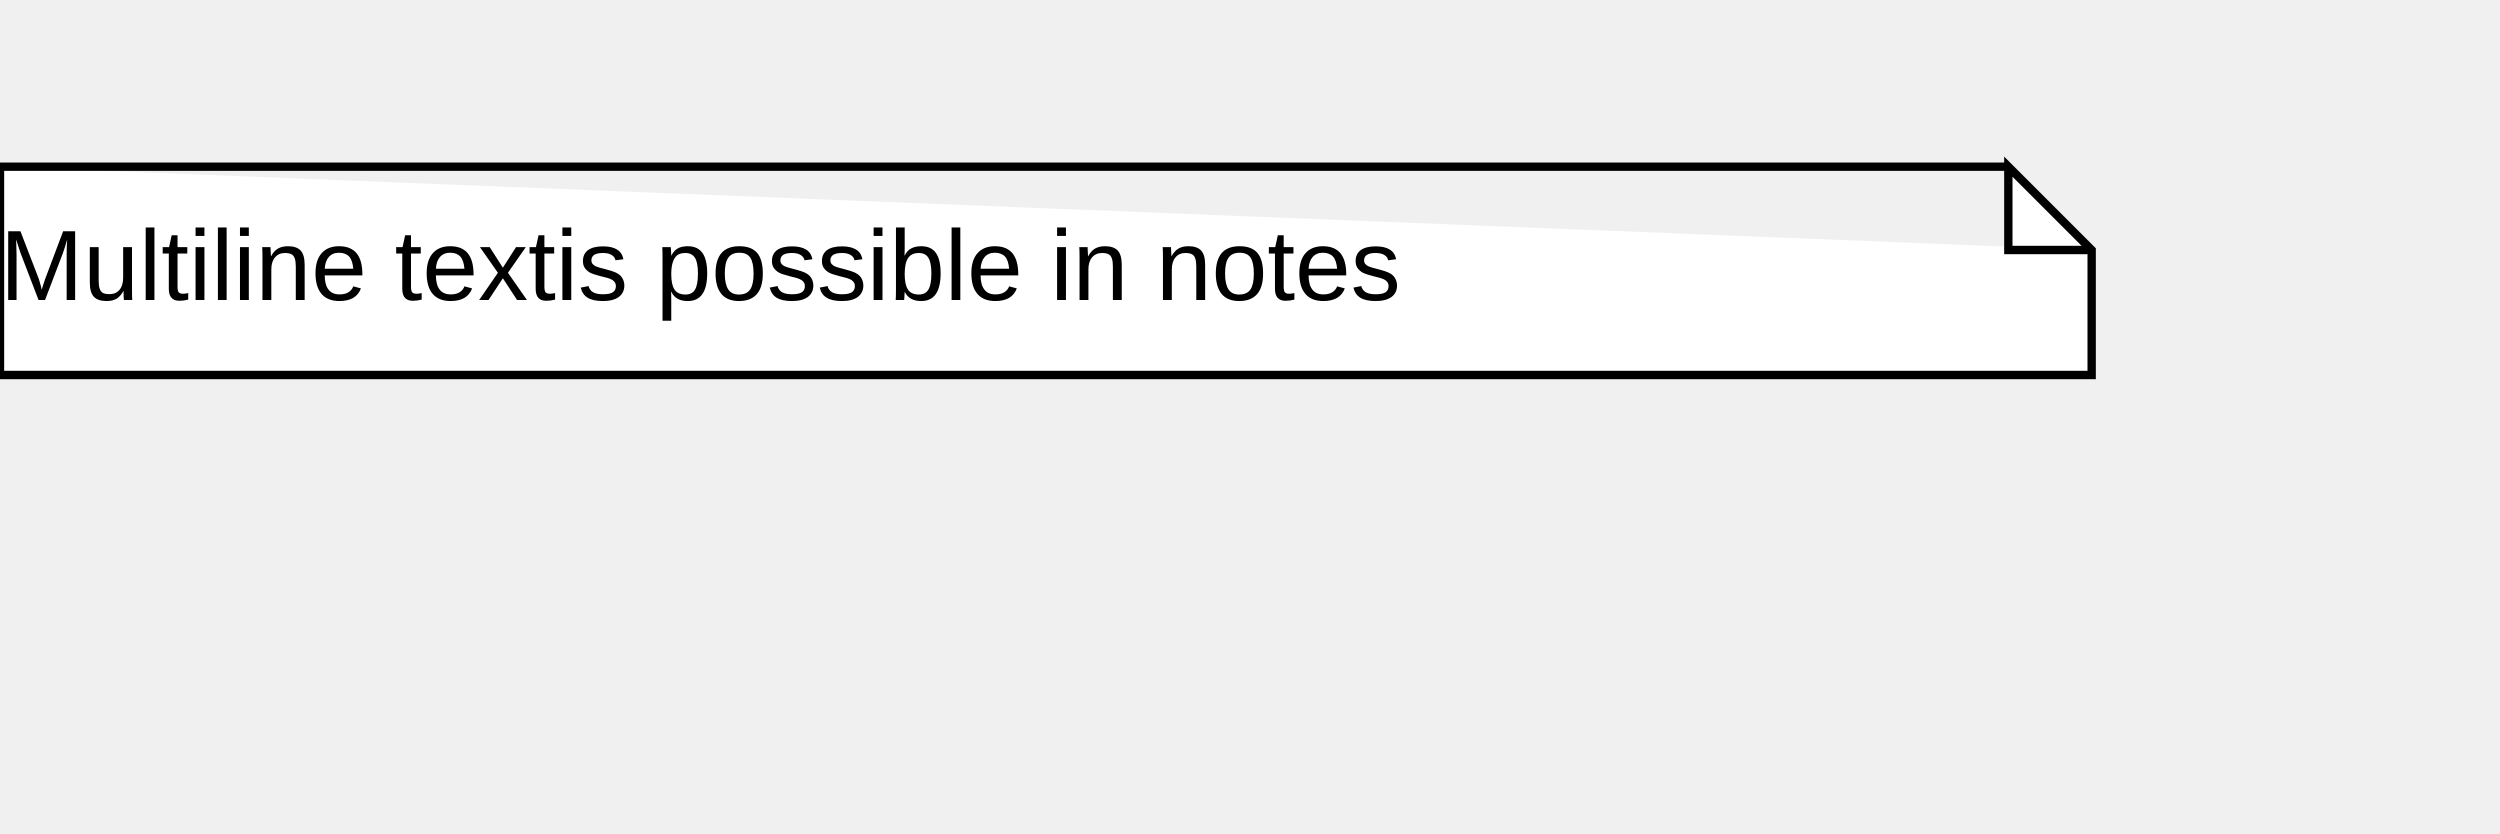
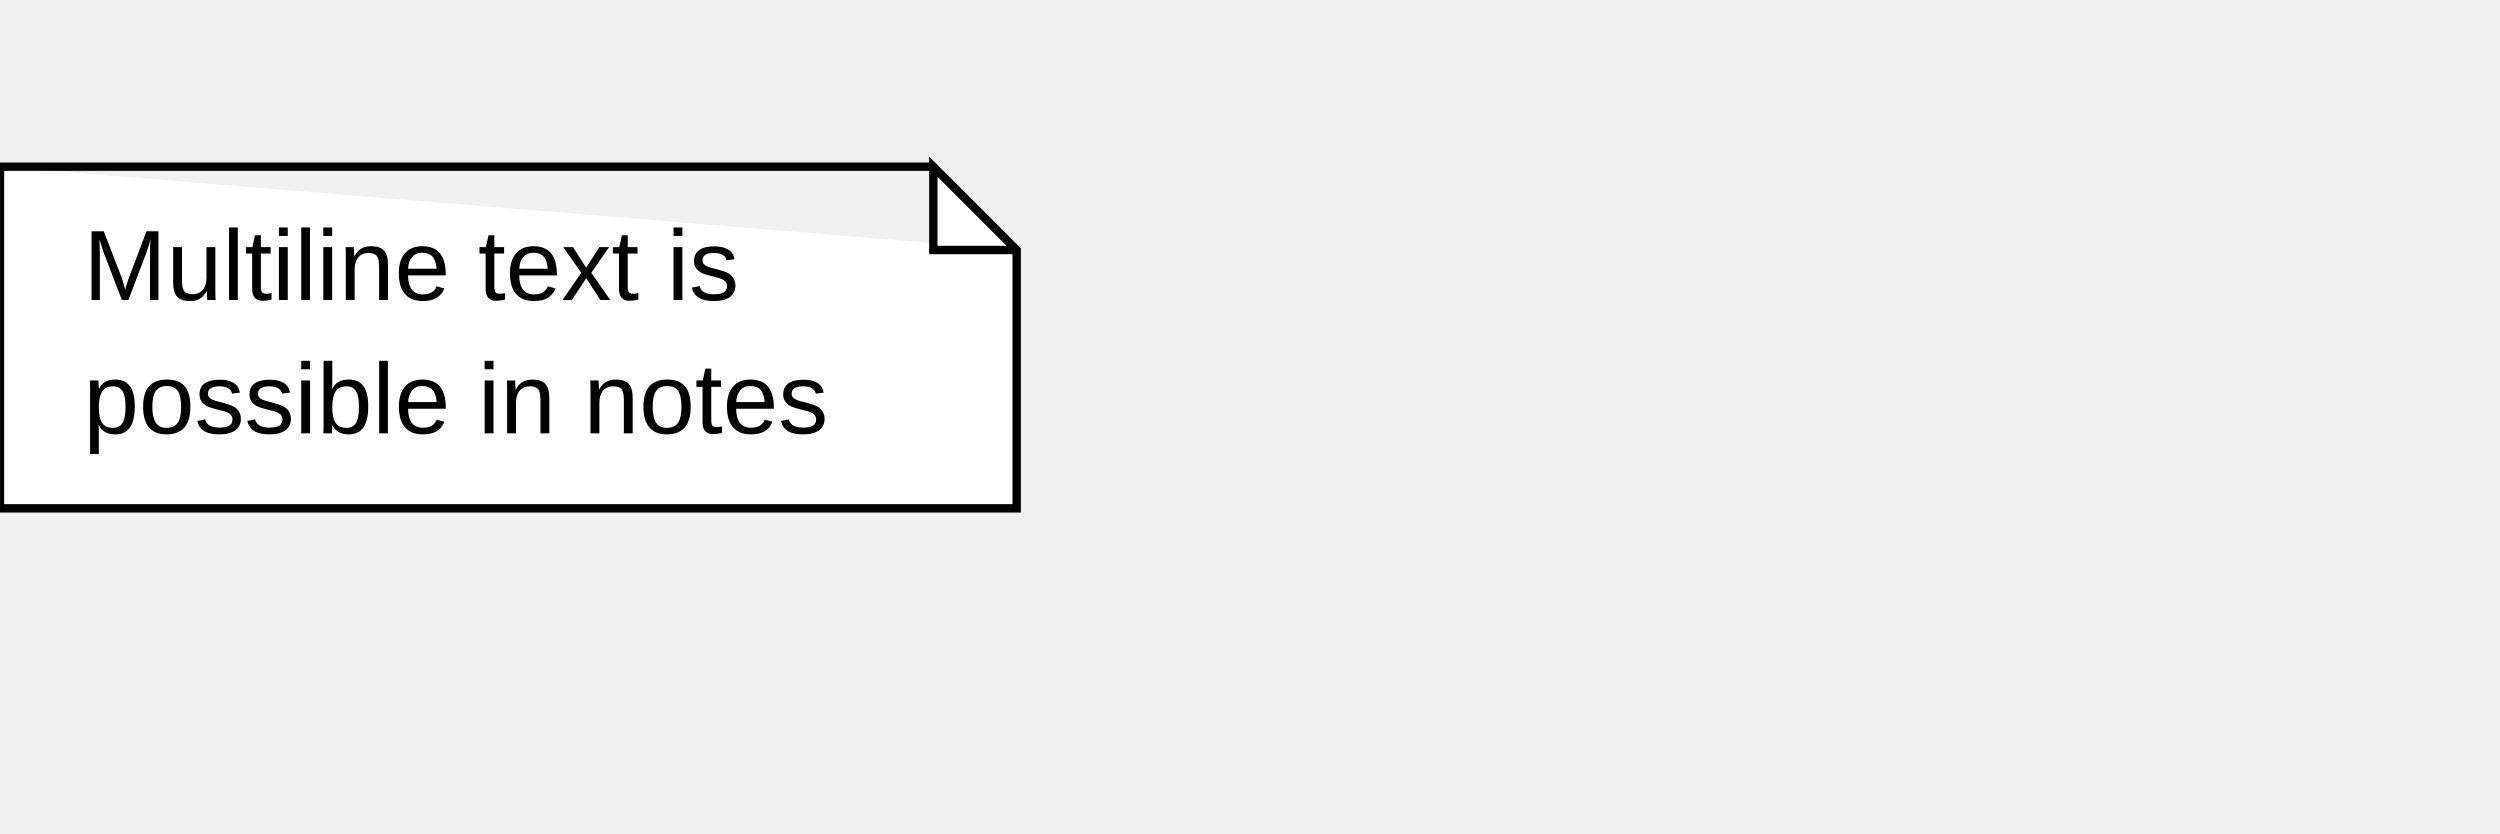
<svg xmlns="http://www.w3.org/2000/svg" width="300" height="100" font-family="Arial, Helvetica, sans-serif">
-   <path class="note-box" style="fill:#ffffff;stroke:black" d="M0,20 L0,20 0,45 251,45 251,30 241,20 241,30 251,30 M241,20 L0,20" />
-   <text class="note" style="font-family:Arial,Helvetica,sans-serif; font-size:12px" x="0" y="36">Multiline text
- is possible in notes</text>
+   <path class="note-box" style="fill:#ffffff;stroke:black" d="M0,20 L0,20 0,61 122,61 122,30 112,20 112,30 122,30 M112,20 L0,20" />
+   <text class="note" style="font-family:Arial,Helvetica,sans-serif; font-size:12px" x="10" y="36">Multiline text is</text>
+   <text class="note" style="font-family:Arial,Helvetica,sans-serif; font-size:12px" x="10" y="52">possible in notes</text>
</svg>
